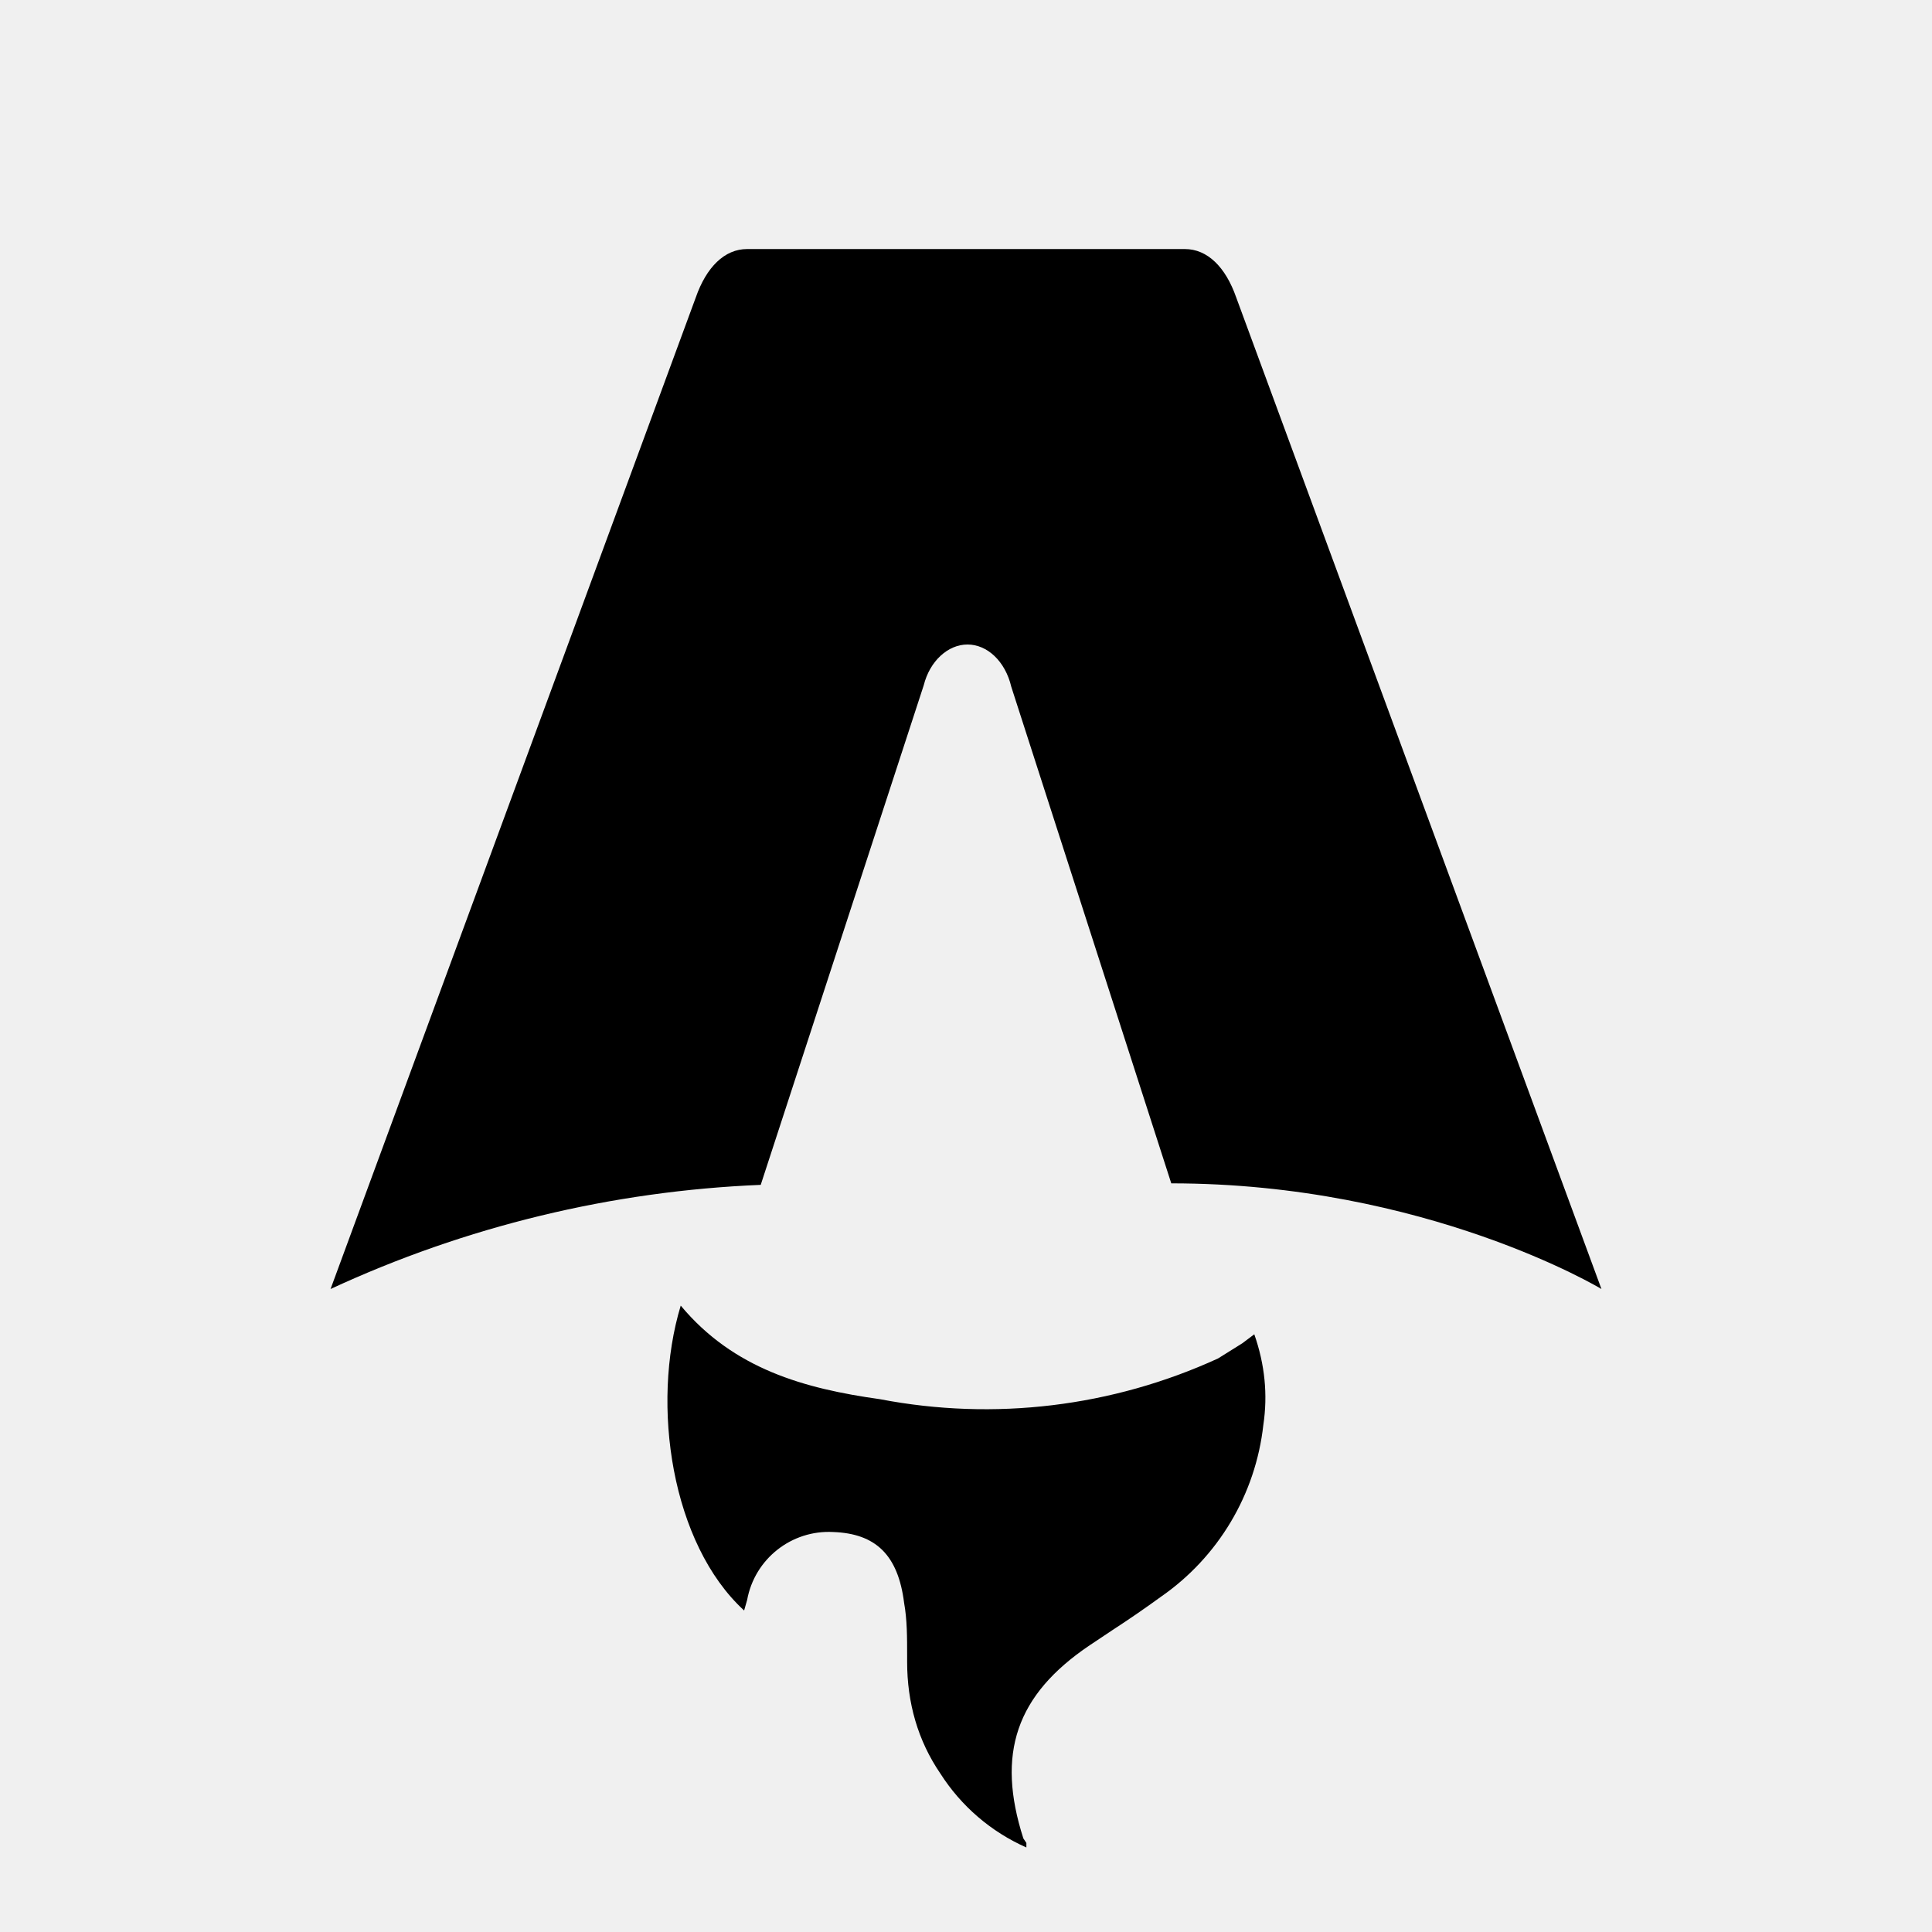
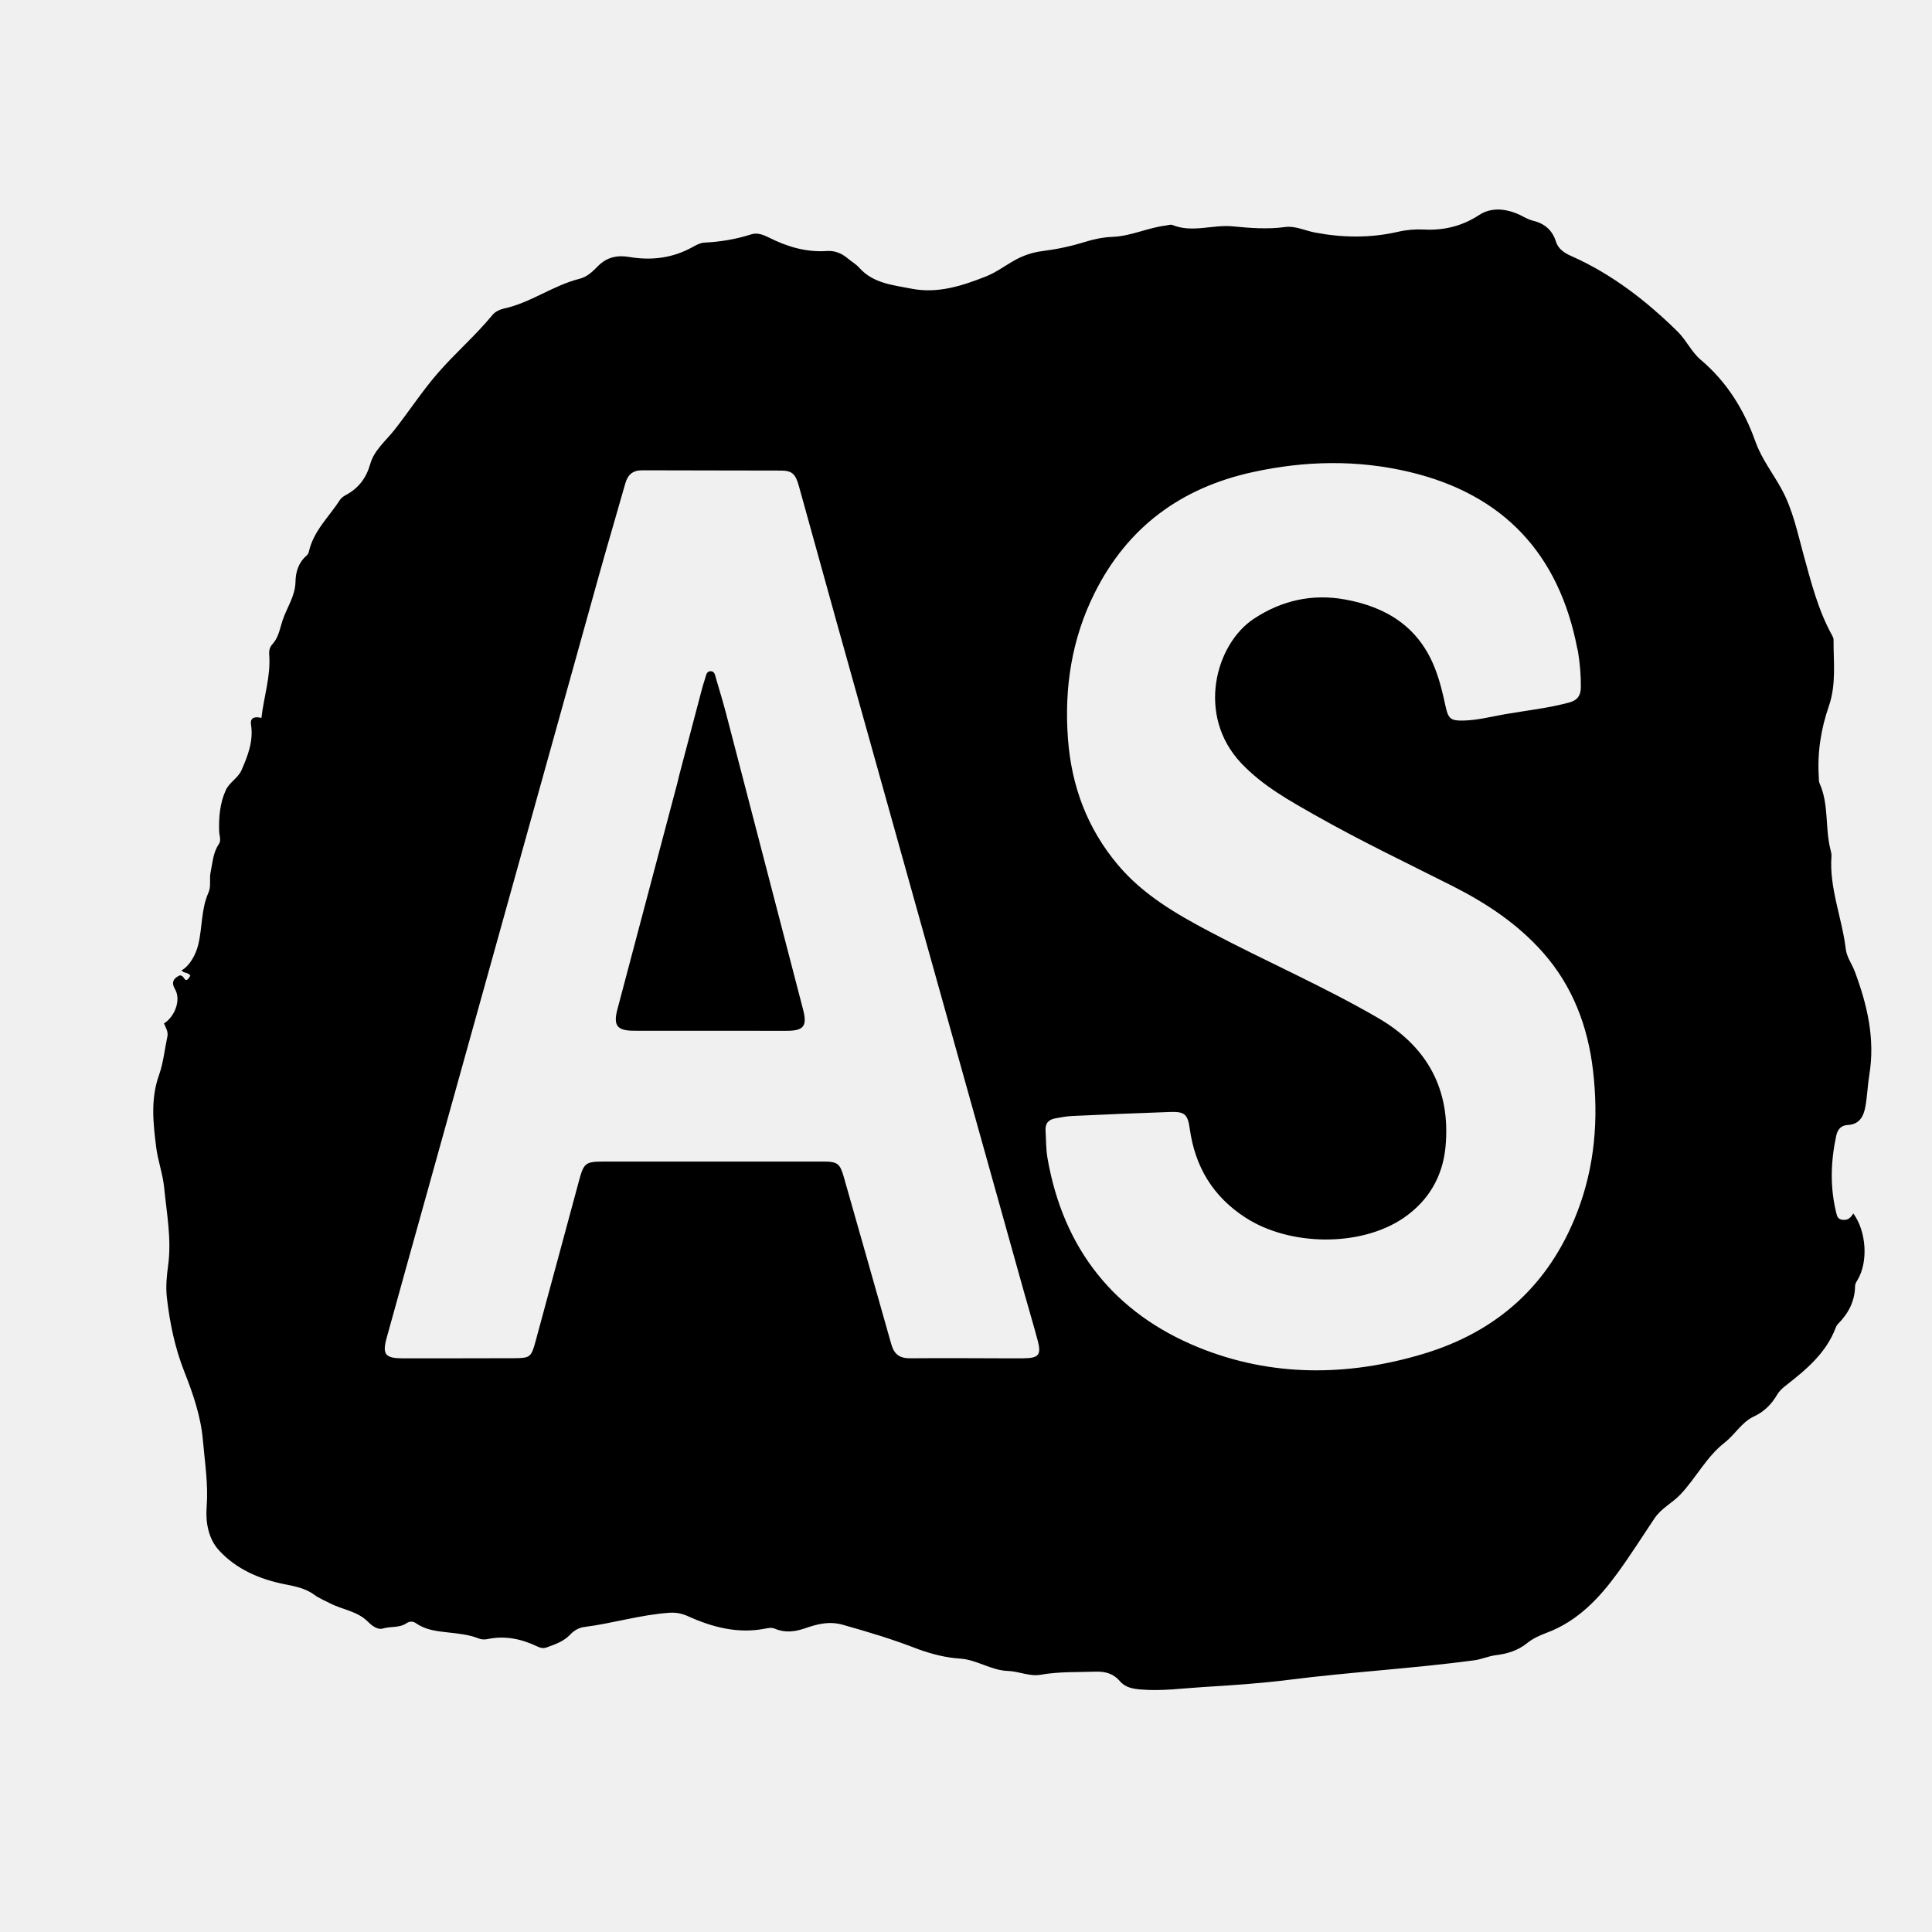
- <svg xmlns="http://www.w3.org/2000/svg" fill="none" viewBox="0 0 128 128">
-   <path d="M50.4 78.5a75.1 75.1 0 0 0-28.5 6.9l24.2-65.7c.7-2 1.9-3.2 3.4-3.2h29c1.5 0 2.7 1.2 3.4 3.2l24.2 65.7s-11.6-7-28.5-7L67 45.5c-.4-1.7-1.6-2.8-2.9-2.8-1.3 0-2.5 1.1-2.9 2.7L50.4 78.5Zm-1.1 28.2Zm-4.2-20.2c-2 6.6-.6 15.8 4.2 20.2a17.5 17.5 0 0 1 .2-.7 5.5 5.5 0 0 1 5.7-4.5c2.8.1 4.3 1.5 4.7 4.7.2 1.1.2 2.3.2 3.5v.4c0 2.7.7 5.2 2.2 7.4a13 13 0 0 0 5.7 4.9v-.3l-.2-.3c-1.8-5.6-.5-9.5 4.4-12.8l1.5-1a73 73 0 0 0 3.2-2.2 16 16 0 0 0 6.8-11.4c.3-2 .1-4-.6-6l-.8.6-1.6 1a37 37 0 0 1-22.4 2.7c-5-.7-9.7-2-13.2-6.2Z" />
-   <style>
-         path { fill: #000; }
-         @media (prefers-color-scheme: dark) {
-             path { fill: #FFF; }
-         }
-     </style>
+ <svg xmlns="http://www.w3.org/2000/svg" version="1.1" id="Layer_1" x="0px" y="0px" width="100%" viewBox="0 0 1024 1024" enable-background="new 0 0 1024 1024" xml:space="preserve">
+   <path fill="#000000" opacity="1" stroke="none" d=" M486.847,874.183   C473.46,868.918 460.092,864.929 446.624,861.142   C439.468,859.13 433.154,860.786 426.734,863.016   C421.357,864.882 416.083,865.521 410.745,863.268   C408.881,862.482 407.111,862.918 405.353,863.253   C391.039,865.977 377.696,862.511 364.814,856.699   C361.507,855.207 358.487,854.552 354.802,854.802   C339.486,855.842 324.79,860.428 309.637,862.349   C306.877,862.699 304.244,864.184 302.261,866.314   C298.814,870.018 294.237,871.537 289.686,873.182   C287.958,873.807 286.479,873.466 284.902,872.709   C276.424,868.643 267.63,866.766 258.222,868.785   C256.824,869.086 255.122,868.976 253.801,868.452   C248.446,866.33 242.815,865.822 237.19,865.19   C231.387,864.537 225.577,863.912 220.585,860.407   C218.908,859.228 217.098,859.227 215.429,860.362   C211.633,862.942 207.036,861.892 202.894,863.154   C200.048,864.021 196.905,861.447 194.988,859.526   C189.362,853.888 181.591,853.221 175.042,849.835   C172.235,848.384 169.222,847.199 166.708,845.345   C161.835,841.752 156.394,840.798 150.566,839.617   C137.583,836.989 125.311,831.736 116.134,821.797   C110.38,815.566 108.917,806.732 109.528,798.764   C110.447,786.777 108.573,775.178 107.551,763.428   C106.441,750.668 102.333,738.781 97.664,726.942   C92.695,714.344 89.949,701.056 88.433,687.626   C87.806,682.071 88.356,676.277 89.113,670.692   C90.998,656.77 88.362,643.204 87.008,629.472   C86.282,622.108 83.69,615.315 82.786,608.08   C81.179,595.214 79.748,582.537 84.28,569.797   C86.591,563.3 87.253,556.22 88.712,549.415   C89.28,546.769 87.819,544.638 86.909,542.435   C92.381,539.129 96.211,530.132 92.739,524.248   C90.563,520.563 92.11,518.385 95.295,516.958   C97.239,517.05 97.423,518.802 98.504,519.484   C99.902,519.239 100.161,518 100.885,517.224   C99.861,515.129 97.25,516.037 96.275,514.292   C100.627,511.86 103.833,505.855 105.1,500.605   C107.299,491.493 106.567,481.851 110.515,473.045   C111.999,469.735 110.855,465.834 111.641,462.181   C112.732,457.105 112.895,451.894 116.019,447.351   C117.363,445.397 116.232,442.86 116.156,440.562   C115.908,433.054 116.597,425.431 119.753,418.631   C121.551,414.757 126.211,412.316 128.001,408.226   C131.343,400.591 134.403,392.814 133.044,384.075   C132.482,380.462 134.861,379.589 138.558,380.523   C139.841,369.243 143.534,358.479 142.695,347.117   C142.521,344.76 142.899,343.055 144.526,341.267   C147.674,337.809 148.424,332.859 149.767,328.811   C152.018,322.028 156.507,315.945 156.621,308.324   C156.697,303.172 158.206,298.157 162.458,294.51   C163.048,294.004 163.544,293.179 163.71,292.42   C166.101,281.45 174.36,274 180.117,265.058   C180.802,263.994 181.965,263.094 183.105,262.491   C189.959,258.865 194.086,253.516 196.262,245.853   C198.332,238.564 204.606,233.544 209.188,227.701   C216.891,217.877 223.758,207.316 231.854,197.97   C241.124,187.268 252.004,177.911 261.068,166.875   C262.439,165.205 264.938,164.006 267.121,163.532   C281.348,160.44 293.152,151.264 307.18,147.764   C311.311,146.733 314.255,143.765 316.93,141.049   C321.75,136.155 327.374,135.165 333.455,136.194   C345.401,138.216 356.634,136.8 367.267,130.847   C369.134,129.801 371.258,128.694 373.312,128.592   C381.836,128.169 390.118,126.812 398.264,124.182   C401.314,123.197 404.579,124.408 407.441,125.852   C417.121,130.737 427.216,133.778 438.187,133.041   C442.44,132.755 446.006,134.194 449.206,136.876   C451.248,138.587 453.657,139.945 455.406,141.903   C462.809,150.195 473.093,151.033 482.993,152.99   C497.078,155.773 510.122,151.446 522.787,146.433   C527.88,144.418 532.57,140.882 537.49,138.108   C542.232,135.434 547.202,133.755 552.546,133.076   C560.163,132.108 567.648,130.531 574.975,128.245   C579.772,126.748 584.65,125.734 589.67,125.543   C599.442,125.173 608.329,120.69 617.926,119.532   C619.081,119.392 620.421,118.844 621.371,119.232   C631.981,123.571 642.763,118.921 653.417,119.972   C662.686,120.886 671.893,121.585 681.268,120.322   C686.491,119.618 691.678,122.241 696.906,123.237   C711.623,126.039 726.302,126.235 740.982,122.855   C745.509,121.813 750.1,121.424 754.824,121.66   C765.331,122.185 774.936,119.872 784.076,113.903   C790.537,109.684 798.45,110.565 805.579,113.922   C807.835,114.984 809.955,116.352 812.403,116.942   C818.548,118.423 822.755,121.854 824.693,128.095   C825.912,132.018 829.251,134.127 832.837,135.718   C854.299,145.238 872.516,159.39 889.118,175.688   C893.71,180.195 896.556,186.597 901.413,190.695   C915.368,202.468 924.437,217.286 930.457,234.15   C933.699,243.232 939.591,250.73 944.15,259.016   C950.272,270.141 952.722,282.464 956.037,294.47   C960.031,308.932 963.678,323.457 971.025,336.709   C971.421,337.424 971.82,338.27 971.817,339.053   C971.764,350.83 973.342,362.684 969.338,374.234   C965.097,386.465 963.142,399.09 964.014,412.075   C964.08,413.07 963.965,414.175 964.356,415.038   C969.461,426.284 967.236,438.732 970.192,450.323   C970.479,451.448 970.798,452.641 970.716,453.774   C969.482,470.747 976.323,486.469 978.285,502.943   C978.811,507.367 981.585,510.908 983.086,514.931   C989.67,532.565 993.919,550.559 990.789,569.61   C989.872,575.189 989.706,580.895 988.704,586.454   C987.776,591.606 985.658,595.983 979.261,596.282   C975.888,596.44 973.964,598.568 973.237,601.952   C970.298,615.645 969.88,629.319 973.287,642.992   C973.689,644.604 974.068,646.076 976.252,646.47   C979.25,647.011 980.925,645.494 982.282,643.157   C989.301,652.662 990.242,668.926 984.528,678.398   C983.936,679.38 983.236,680.519 983.225,681.592   C983.141,689.568 979.775,696.012 974.322,701.571   C973.75,702.153 973.262,702.903 972.976,703.666   C967.873,717.254 957.199,726.015 946.273,734.56   C944.553,735.906 942.987,737.385 941.874,739.288   C938.939,744.304 935.023,748.246 929.68,750.716   C923.111,753.751 919.654,760.3 914.126,764.594   C904.423,772.131 898.921,783.417 890.557,792.203   C886.278,796.698 880.554,799.322 876.864,804.83   C870.414,814.458 864.2,824.302 857.411,833.636   C847.631,847.081 836.198,859.252 819.877,865.365   C816.19,866.746 812.401,868.45 809.389,870.902   C804.475,874.901 798.673,876.568 792.875,877.279   C788.853,877.771 785.325,879.473 781.38,879.999   C748.733,884.359 715.821,886.194 683.168,890.332   C668.171,892.232 653.111,893.233 638.096,894.14   C627.008,894.809 615.857,896.415 604.671,895.467   C600.469,895.111 596.464,894.481 593.451,890.933   C590.222,887.131 585.888,885.857 580.936,886.016   C571.123,886.331 561.31,885.929 551.533,887.655   C545.739,888.678 540.055,885.825 534.257,885.643   C525.29,885.361 517.778,879.691 509.015,879.114   C501.457,878.617 494.285,876.818 486.847,874.183  M537.463,719.956   C539.129,719.947 540.796,719.944 542.462,719.928   C550.585,719.85 552.037,718.12 549.97,710.375   C547.739,702.016 545.239,693.729 542.907,685.397   C522.685,613.131 502.473,540.863 482.259,468.595   C469.353,422.456 456.43,376.321 443.551,330.174   C436.799,305.977 430.146,281.752 423.404,257.552   C421.603,251.091 419.729,249.429 413.825,249.408   C389.325,249.32 364.825,249.375 340.326,249.27   C335.333,249.249 332.717,251.653 331.413,256.262   C326.836,272.434 322.037,288.544 317.524,304.734   C287.41,412.756 257.349,520.794 227.269,628.825   C219.814,655.598 212.297,682.354 204.926,709.15   C202.529,717.863 204.206,719.919 213.299,719.932   C232.965,719.96 252.632,719.923 272.298,719.875   C280.831,719.854 281.544,719.419 283.773,711.242   C291.605,682.511 299.324,653.75 307.105,625.006   C309.375,616.621 310.599,615.671 319.216,615.666   C358.216,615.645 397.216,615.64 436.216,615.643   C444.036,615.643 445.218,616.719 447.319,624.145   C455.651,653.599 464.139,683.009 472.409,712.48   C473.917,717.853 476.9,719.979 482.477,719.924   C500.474,719.747 518.475,719.921 537.463,719.956  M836.345,345.128   C836.223,344.643 836.078,344.163 835.983,343.673   C826.286,293.585 796.893,262.02 747.151,250.173   C719.545,243.598 691.817,244.145 664.037,250.216   C625.99,258.53 597.647,279.338 580.193,314.249   C567.996,338.647 563.99,364.671 566.058,391.819   C567.963,416.831 576.307,439.123 592.508,458.393   C605.793,474.196 623.258,484.323 641.096,493.768   C670.686,509.434 701.498,522.748 730.474,539.59   C756.586,554.768 769.011,577.625 766.15,607.888   C764.668,623.56 757.144,636.455 744.062,645.438   C721.353,661.031 683.656,660.61 660.087,645.332   C642.84,634.152 633.413,618.42 630.604,598.287   C629.519,590.509 627.858,589.116 620.202,589.37   C602.901,589.942 585.605,590.705 568.312,591.496   C565.335,591.633 562.366,592.203 559.422,592.732   C555.836,593.375 553.904,595.314 554.168,599.286   C554.488,604.092 554.34,608.892 555.172,613.704   C563.52,662.002 590.699,696.132 635.541,714.276   C674.003,729.839 714.151,729.572 754.011,717.693   C793.47,705.934 821.045,681.096 835.922,642.579   C845.3,618.303 847.326,593.067 844.34,567.412   C841.622,544.058 833.579,522.718 817.852,504.899   C804.439,489.702 787.782,478.662 769.802,469.584   C745.714,457.421 721.335,445.808 697.845,432.508   C683.673,424.484 669.382,416.655 657.906,404.536   C633.977,379.265 644.077,341.407 664.701,327.866   C679.37,318.235 695.473,314.605 712.797,317.718   C735.014,321.711 752.165,332.46 760.663,354.512   C763.135,360.925 764.719,367.528 766.141,374.2   C767.597,381.035 768.898,382.089 775.888,381.908   C783.248,381.717 790.357,379.833 797.545,378.572   C808.989,376.564 820.584,375.382 831.841,372.305   C836.029,371.16 837.828,368.671 837.881,364.385   C837.957,358.198 837.464,352.077 836.345,345.128  z" />
+   <path fill="#000000" opacity="1" stroke="none" d=" M359.93,411.152   C363.937,395.967 367.823,381.174 371.732,366.386   C372.327,364.136 372.947,361.885 373.707,359.687   C374.273,358.047 374.374,355.664 376.779,355.756   C378.817,355.834 379.018,357.928 379.474,359.496   C381.284,365.721 383.203,371.919 384.838,378.189   C398.469,430.455 412.049,482.734 425.634,535.012   C427.926,543.829 426.045,546.336 416.989,546.344   C390.006,546.367 363.023,546.356 336.041,546.311   C327.092,546.296 324.961,543.599 327.236,534.977   C337.799,494.957 348.428,454.954 359.027,414.943   C359.325,413.82 359.554,412.679 359.93,411.152  z" />
</svg>
